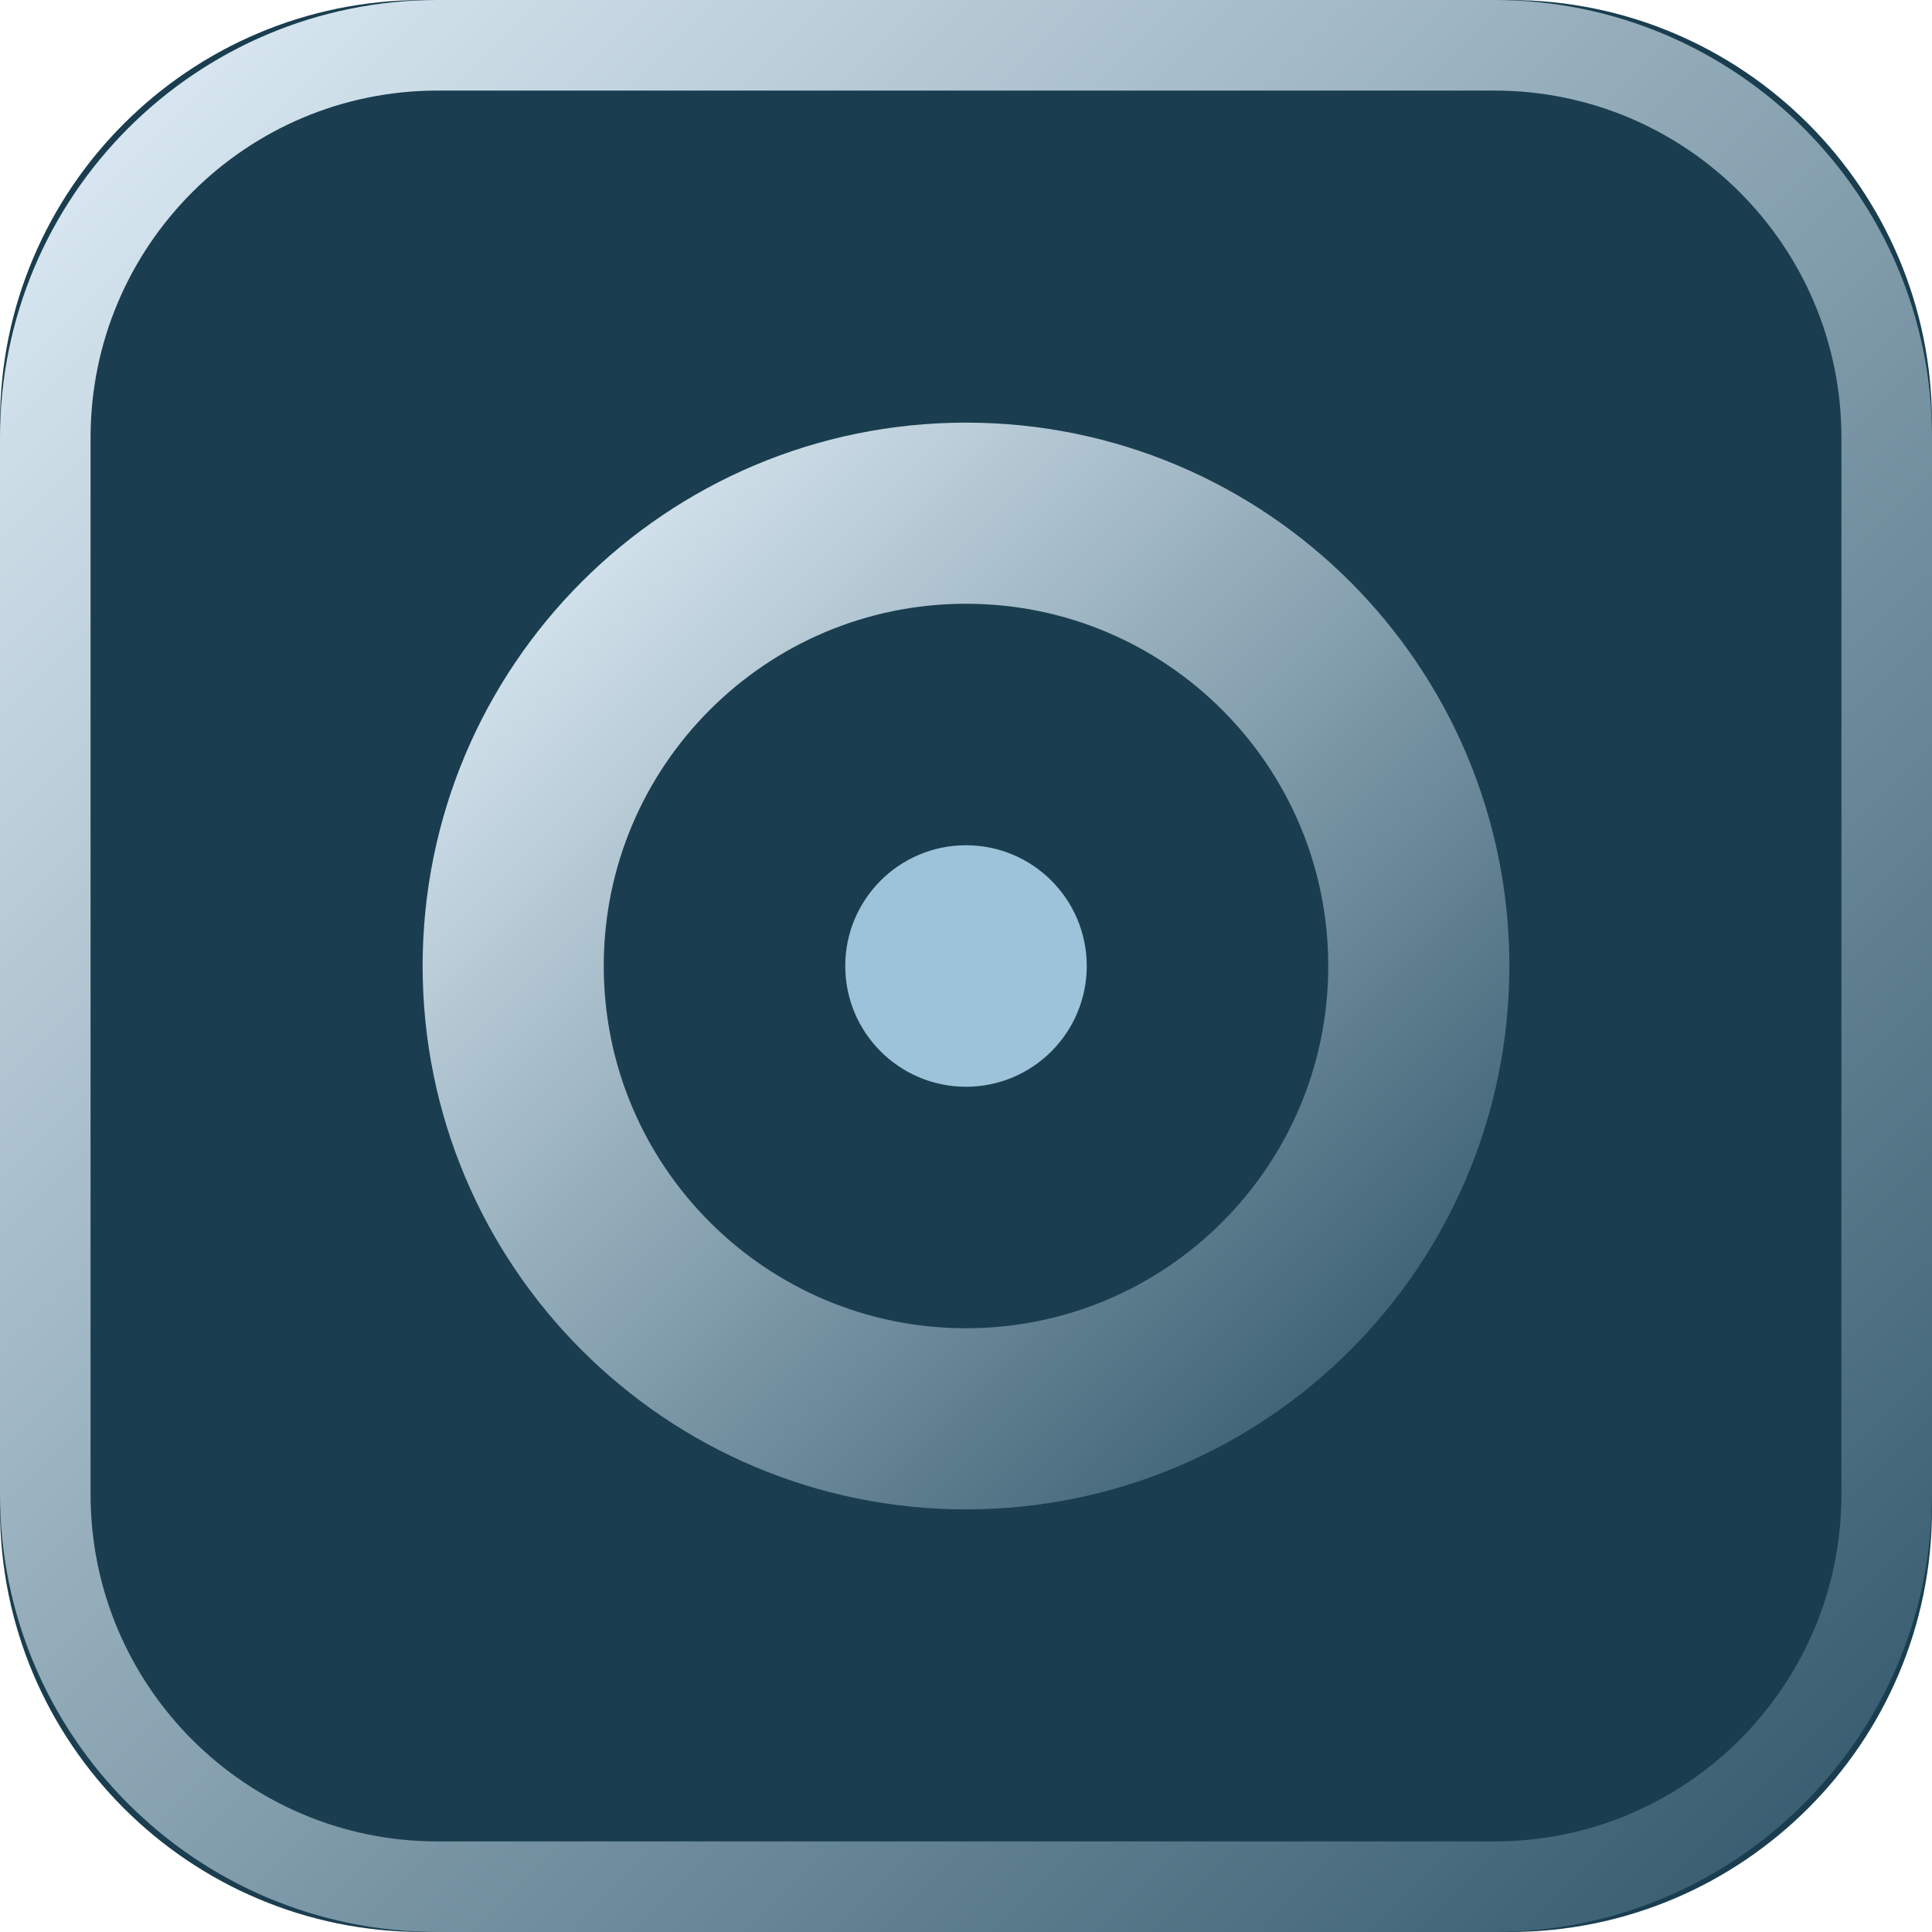
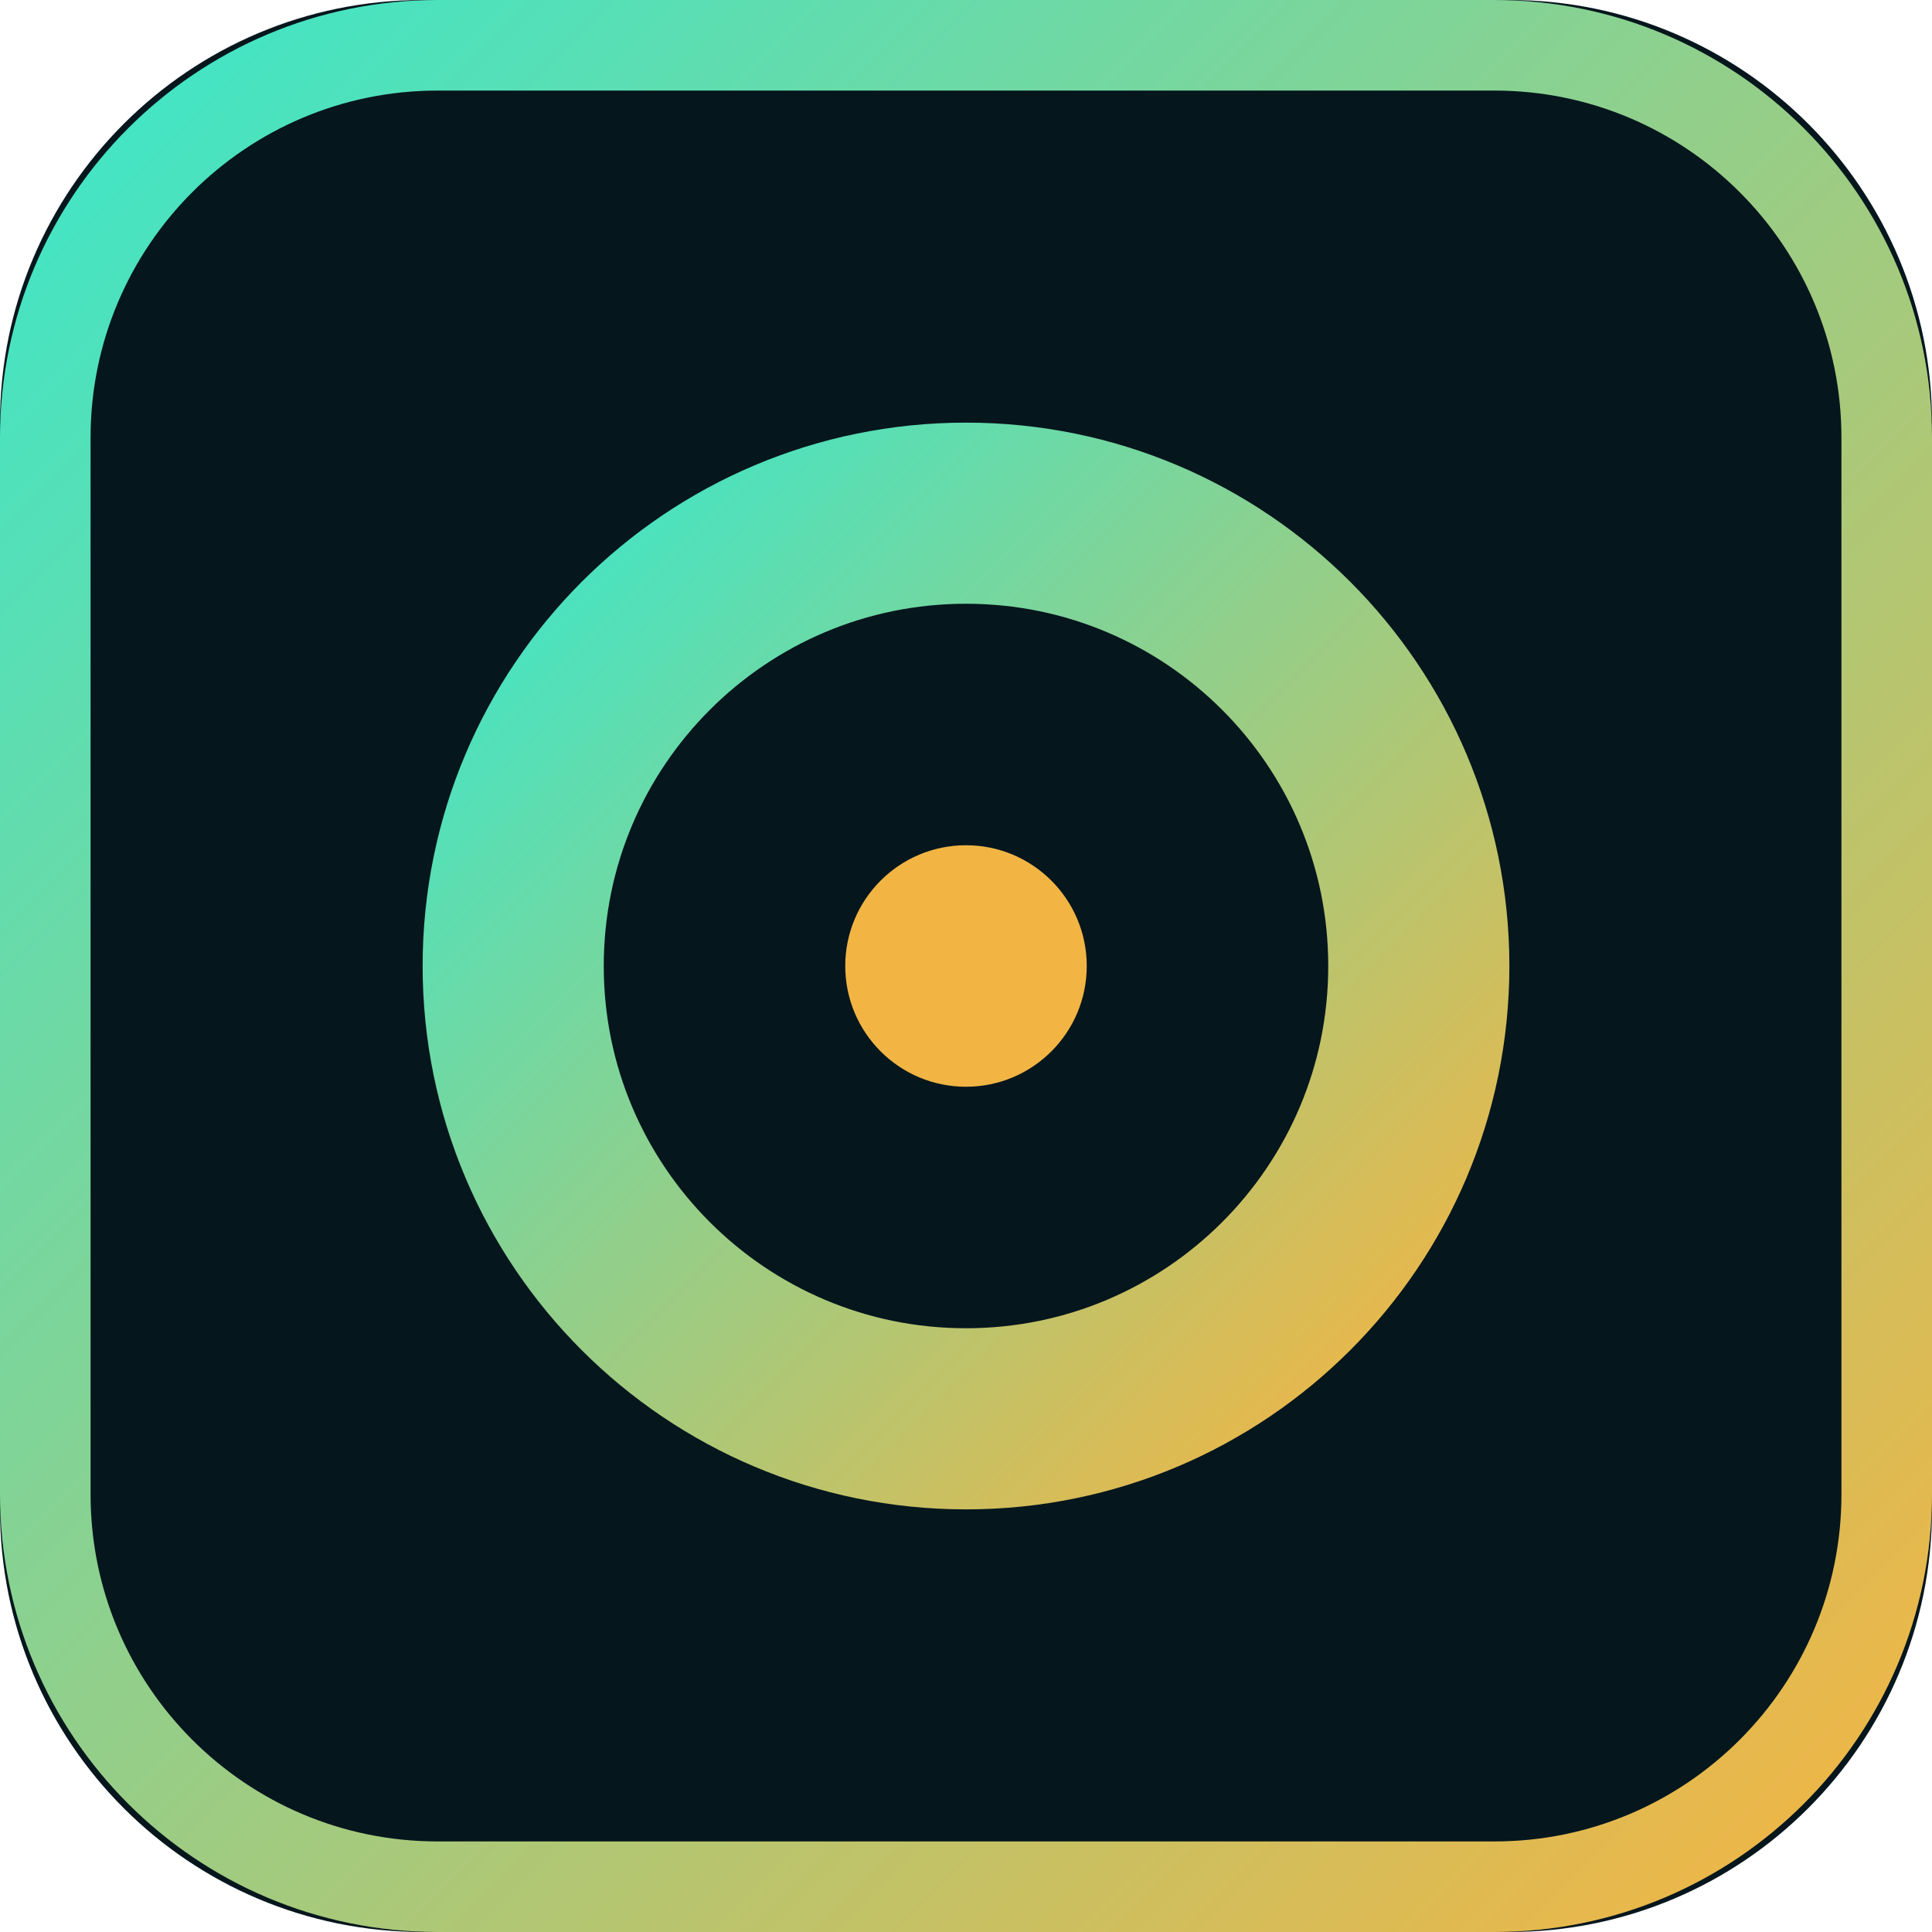
<svg xmlns="http://www.w3.org/2000/svg" viewBox="0 0 64 64">
  <defs>
    <linearGradient id="g" x1="0" y1="0" x2="1" y2="1">
-       <stop offset="0" stop-color="#DDEBF5" />
-       <stop offset="1" stop-color="#345A6D" />
+       <stop offset="0" stop-color="#3EE6C8" />
+       <stop offset="1" stop-color="#F2B544" />
    </linearGradient>
  </defs>
-   <rect width="64" height="64" rx="14" fill="#1A3E50" />
+   <rect width="64" height="64" rx="14" fill="#06161D" />
  <rect x="1.5" y="1.5" width="61" height="61" rx="13" fill="none" stroke="url(#g)" stroke-width="3" />
  <circle cx="32" cy="32" r="15" fill="none" stroke="url(#g)" stroke-width="6" />
-   <circle cx="32" cy="32" r="4" fill="#9CC3DA" />
+   <circle cx="32" cy="32" r="4" fill="#F2B544" />
</svg>
